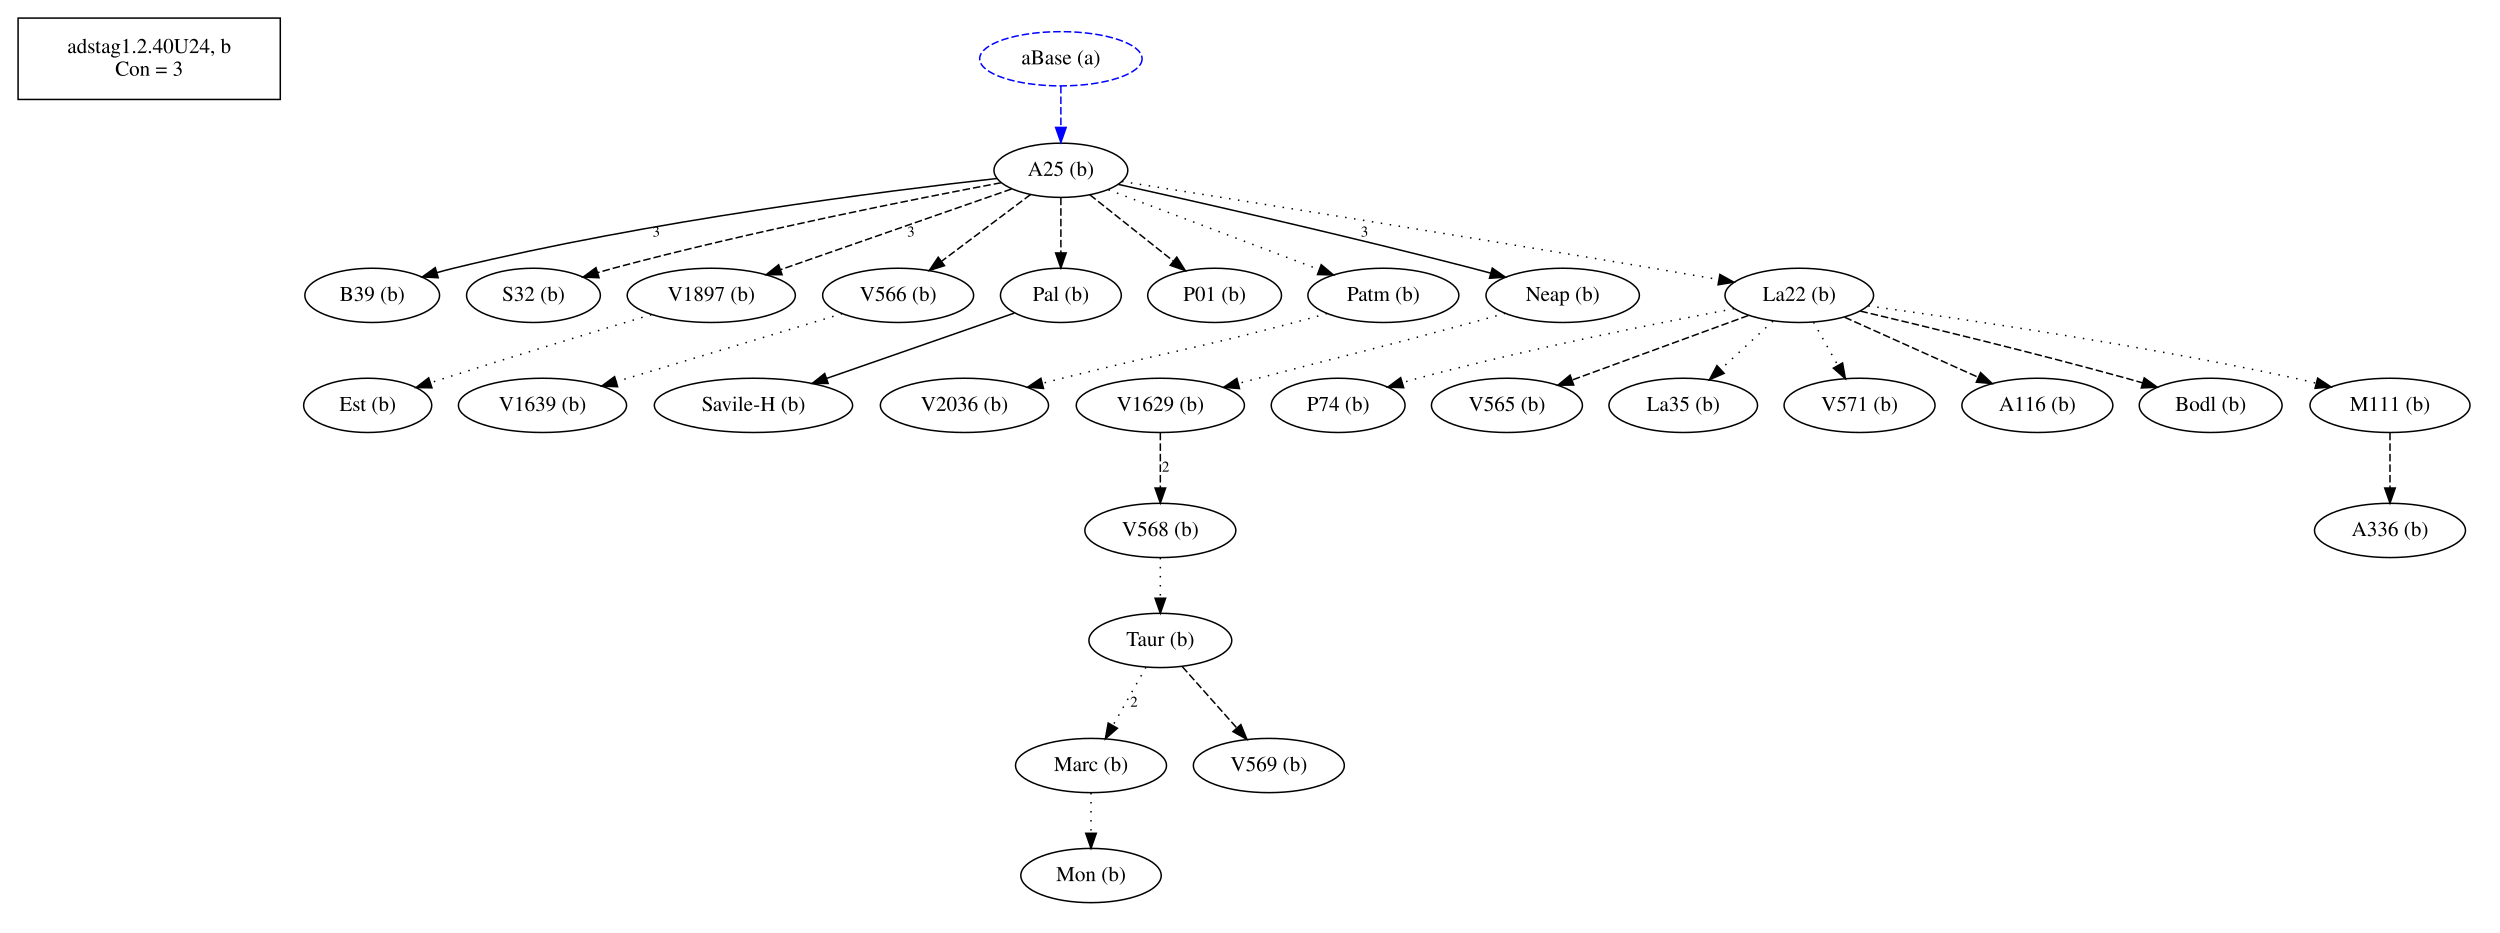
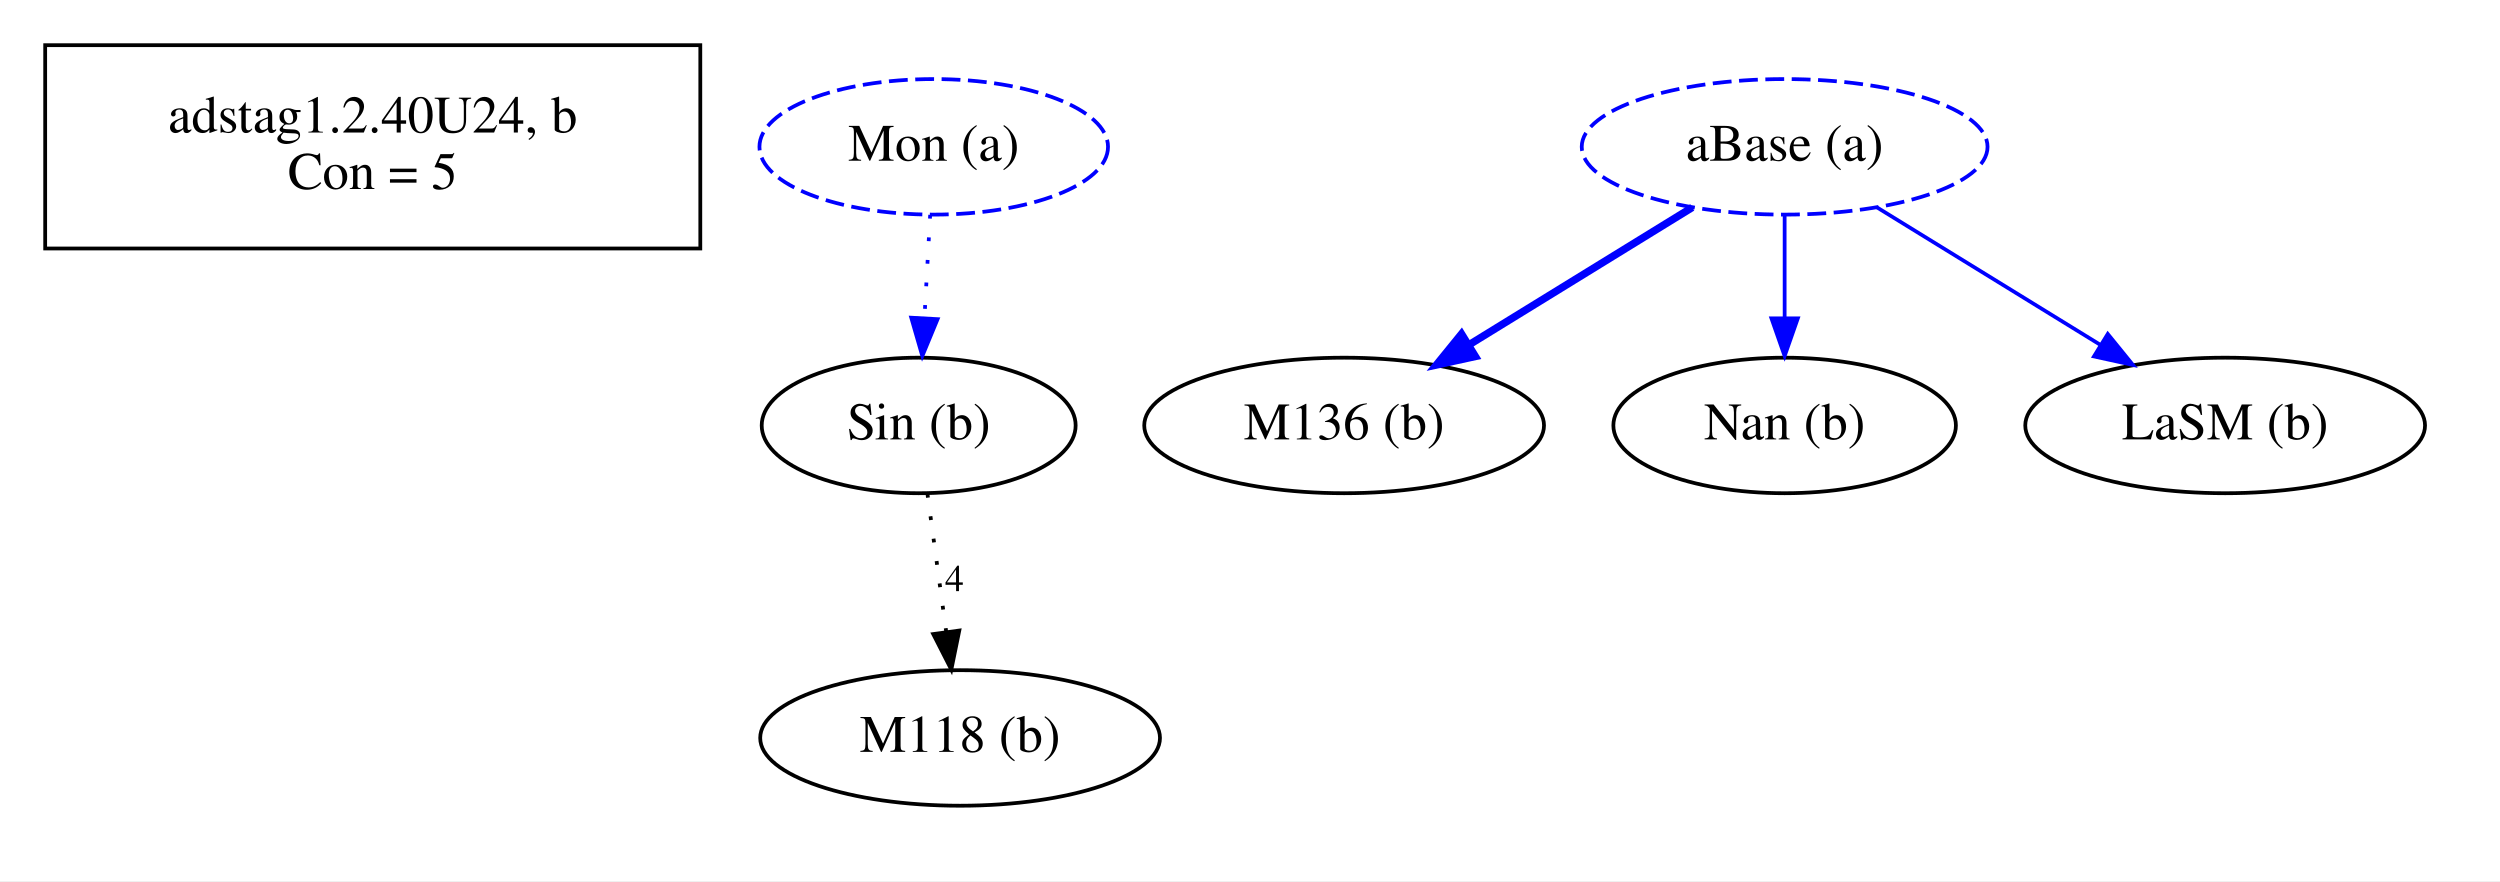
- <svg xmlns="http://www.w3.org/2000/svg" width="1659pt" height="619pt" viewBox="0.00 0.00 1659.00 619.00">
-   <g id="graph0" class="graph" transform="scale(1 1) rotate(0) translate(4 615)">
-     <polygon fill="white" stroke="transparent" points="-4,4 -4,-615 1655,-615 1655,4 -4,4" />
+ <svg xmlns="http://www.w3.org/2000/svg" width="664pt" height="234pt" viewBox="0.00 0.00 664.00 234.00">
+   <g id="graph0" class="graph" transform="scale(1 1) rotate(0) translate(4 230)">
+     <polygon fill="white" stroke="transparent" points="-4,4 -4,-230 660,-230 660,4 -4,4" />
    <g id="clust1" class="cluster">
-       <polygon fill="none" stroke="black" points="8,-549 8,-603 182,-603 182,-549 8,-549" />
+       <polygon fill="none" stroke="black" points="8,-164 8,-218 182,-218 182,-164 8,-164" />
    </g>
    <g id="clust2" class="cluster">
</g>
    <g id="node1" class="node">
-       <text text-anchor="middle" x="95" y="-579.8" font-family="Times,serif" font-size="14.00">adstag1.2.40U24, b</text>
-       <text text-anchor="middle" x="95" y="-564.8" font-family="Times,serif" font-size="14.00">Con = 3</text>
+       <text text-anchor="middle" x="95" y="-194.8" font-family="Times,serif" font-size="14.00">adstag1.2.40U24, b</text>
+       <text text-anchor="middle" x="95" y="-179.8" font-family="Times,serif" font-size="14.00">Con = 5</text>
    </g>
    <g id="node2" class="node">
-       <ellipse fill="none" stroke="black" cx="243" cy="-419" rx="44.69" ry="18" />
-       <text text-anchor="middle" x="243" y="-415.3" font-family="Times,serif" font-size="14.00">B39 (b)</text>
+       <ellipse fill="none" stroke="black" cx="251" cy="-34" rx="53.09" ry="18" />
+       <text text-anchor="middle" x="251" y="-30.3" font-family="Times,serif" font-size="14.00">M118 (b)</text>
    </g>
    <g id="node3" class="node">
-       <ellipse fill="none" stroke="black" cx="884" cy="-346" rx="44.39" ry="18" />
-       <text text-anchor="middle" x="884" y="-342.3" font-family="Times,serif" font-size="14.00">P74 (b)</text>
+       <ellipse fill="none" stroke="black" cx="353" cy="-117" rx="53.09" ry="18" />
+       <text text-anchor="middle" x="353" y="-113.3" font-family="Times,serif" font-size="14.00">M136 (b)</text>
    </g>
    <g id="node4" class="node">
-       <ellipse fill="none" stroke="black" cx="350" cy="-419" rx="44.39" ry="18" />
-       <text text-anchor="middle" x="350" y="-415.3" font-family="Times,serif" font-size="14.00">S32 (b)</text>
+       <ellipse fill="none" stroke="black" cx="240" cy="-117" rx="41.69" ry="18" />
+       <text text-anchor="middle" x="240" y="-113.3" font-family="Times,serif" font-size="14.00">Sin (b)</text>
+     </g>
+     <g id="edge1" class="edge">
+       <path fill="none" stroke="black" stroke-dasharray="1,5" d="M242.33,-98.82C243.78,-88.19 245.66,-74.31 247.31,-62.2" />
+       <polygon fill="black" stroke="black" points="250.79,-62.53 248.67,-52.15 243.86,-61.59 250.79,-62.53" />
+       <text text-anchor="middle" x="249.5" y="-73" font-family="Times,serif" font-size="10.00">4</text>
    </g>
    <g id="node5" class="node">
-       <ellipse fill="none" stroke="black" cx="636" cy="-346" rx="55.79" ry="18" />
-       <text text-anchor="middle" x="636" y="-342.3" font-family="Times,serif" font-size="14.00">V2036 (b)</text>
+       <ellipse fill="none" stroke="black" cx="470" cy="-117" rx="45.49" ry="18" />
+       <text text-anchor="middle" x="470" y="-113.3" font-family="Times,serif" font-size="14.00">Nan (b)</text>
    </g>
    <g id="node6" class="node">
-       <ellipse fill="none" stroke="black" cx="996" cy="-346" rx="50.09" ry="18" />
-       <text text-anchor="middle" x="996" y="-342.3" font-family="Times,serif" font-size="14.00">V565 (b)</text>
+       <ellipse fill="none" stroke="black" cx="587" cy="-117" rx="53.09" ry="18" />
+       <text text-anchor="middle" x="587" y="-113.3" font-family="Times,serif" font-size="14.00">LaSM (b)</text>
    </g>
    <g id="node7" class="node">
-       <ellipse fill="none" stroke="black" cx="468" cy="-419" rx="55.79" ry="18" />
-       <text text-anchor="middle" x="468" y="-415.3" font-family="Times,serif" font-size="14.00">V1897 (b)</text>
+       <ellipse fill="none" stroke="blue" stroke-dasharray="5,2" cx="470" cy="-191" rx="53.89" ry="18" />
+       <text text-anchor="middle" x="470" y="-187.3" font-family="Times,serif" font-size="14.00">aBase (a)</text>
    </g>
-     <g id="node19" class="node">
-       <ellipse fill="none" stroke="black" cx="240" cy="-346" rx="42.49" ry="18" />
-       <text text-anchor="middle" x="240" y="-342.3" font-family="Times,serif" font-size="14.00">Est (b)</text>
+     <g id="edge2" class="edge">
+       <path fill="none" stroke="blue" stroke-width="2" d="M445.47,-174.91C428.23,-164.3 404.97,-149.98 386.09,-138.37" />
+       <polygon fill="blue" stroke="blue" stroke-width="2" points="387.85,-135.33 377.49,-133.07 384.18,-141.3 387.85,-135.33" />
    </g>
-     <g id="edge18" class="edge">
-       <path fill="none" stroke="black" stroke-dasharray="1,5" d="M428.19,-406.17C392.26,-395.42 337.98,-378.99 291,-364 287.93,-363.02 284.77,-362 281.58,-360.96" />
-       <polygon fill="black" stroke="black" points="282.65,-357.63 272.06,-357.83 280.47,-364.28 282.65,-357.63" />
+     <g id="edge4" class="edge">
+       <path fill="none" stroke="blue" d="M470,-172.94C470,-164.81 470,-154.88 470,-145.7" />
+       <polygon fill="blue" stroke="blue" points="473.5,-145.44 470,-135.44 466.5,-145.44 473.5,-145.44" />
+     </g>
+     <g id="edge5" class="edge">
+       <path fill="none" stroke="blue" d="M494.53,-174.91C511.77,-164.3 535.03,-149.98 553.91,-138.37" />
+       <polygon fill="blue" stroke="blue" points="555.82,-141.3 562.51,-133.07 552.15,-135.33 555.82,-141.3" />
    </g>
    <g id="node8" class="node">
-       <ellipse fill="none" stroke="black" cx="1582" cy="-263" rx="50.09" ry="18" />
-       <text text-anchor="middle" x="1582" y="-259.3" font-family="Times,serif" font-size="14.00">A336 (b)</text>
-     </g>
-     <g id="node9" class="node">
-       <ellipse fill="none" stroke="black" cx="766" cy="-346" rx="55.79" ry="18" />
-       <text text-anchor="middle" x="766" y="-342.3" font-family="Times,serif" font-size="14.00">V1629 (b)</text>
-     </g>
-     <g id="node22" class="node">
-       <ellipse fill="none" stroke="black" cx="766" cy="-263" rx="50.09" ry="18" />
-       <text text-anchor="middle" x="766" y="-259.3" font-family="Times,serif" font-size="14.00">V568 (b)</text>
-     </g>
-     <g id="edge21" class="edge">
-       <path fill="none" stroke="black" stroke-dasharray="5,2" d="M766,-327.82C766,-317.19 766,-303.31 766,-291.2" />
-       <polygon fill="black" stroke="black" points="769.5,-291.15 766,-281.15 762.5,-291.15 769.5,-291.15" />
-       <text text-anchor="middle" x="769.5" y="-302" font-family="Times,serif" font-size="10.00">2</text>
-     </g>
-     <g id="node10" class="node">
-       <ellipse fill="none" stroke="black" cx="720" cy="-107" rx="50.09" ry="18" />
-       <text text-anchor="middle" x="720" y="-103.3" font-family="Times,serif" font-size="14.00">Marc (b)</text>
-     </g>
-     <g id="node20" class="node">
-       <ellipse fill="none" stroke="black" cx="720" cy="-34" rx="46.59" ry="18" />
-       <text text-anchor="middle" x="720" y="-30.3" font-family="Times,serif" font-size="14.00">Mon (b)</text>
-     </g>
-     <g id="edge19" class="edge">
-       <path fill="none" stroke="black" stroke-dasharray="1,5" d="M720,-88.81C720,-80.79 720,-71.05 720,-62.07" />
-       <polygon fill="black" stroke="black" points="723.5,-62.03 720,-52.03 716.5,-62.03 723.5,-62.03" />
-     </g>
-     <g id="node11" class="node">
-       <ellipse fill="none" stroke="black" cx="592" cy="-419" rx="50.09" ry="18" />
-       <text text-anchor="middle" x="592" y="-415.3" font-family="Times,serif" font-size="14.00">V566 (b)</text>
-     </g>
-     <g id="node23" class="node">
-       <ellipse fill="none" stroke="black" cx="356" cy="-346" rx="55.79" ry="18" />
-       <text text-anchor="middle" x="356" y="-342.3" font-family="Times,serif" font-size="14.00">V1639 (b)</text>
-     </g>
-     <g id="edge22" class="edge">
-       <path fill="none" stroke="black" stroke-dasharray="1,5" d="M554.87,-406.83C514.44,-394.67 449.61,-375.16 405.03,-361.75" />
-       <polygon fill="black" stroke="black" points="405.86,-358.35 395.28,-358.82 403.84,-365.05 405.86,-358.35" />
-     </g>
-     <g id="node12" class="node">
-       <ellipse fill="none" stroke="black" cx="1113" cy="-346" rx="49.29" ry="18" />
-       <text text-anchor="middle" x="1113" y="-342.3" font-family="Times,serif" font-size="14.00">La35 (b)</text>
-     </g>
-     <g id="node13" class="node">
-       <ellipse fill="none" stroke="black" cx="1230" cy="-346" rx="50.09" ry="18" />
-       <text text-anchor="middle" x="1230" y="-342.3" font-family="Times,serif" font-size="14.00">V571 (b)</text>
-     </g>
-     <g id="node14" class="node">
-       <ellipse fill="none" stroke="black" cx="700" cy="-419" rx="40.09" ry="18" />
-       <text text-anchor="middle" x="700" y="-415.3" font-family="Times,serif" font-size="14.00">Pal (b)</text>
-     </g>
-     <g id="node24" class="node">
-       <ellipse fill="none" stroke="black" cx="496" cy="-346" rx="65.79" ry="18" />
-       <text text-anchor="middle" x="496" y="-342.3" font-family="Times,serif" font-size="14.00">Savile-Η (b)</text>
-     </g>
-     <g id="edge23" class="edge">
-       <path fill="none" stroke="black" d="M669.02,-407.22C635.93,-395.7 583.05,-377.3 544.45,-363.86" />
-       <polygon fill="black" stroke="black" points="545.56,-360.54 534.97,-360.56 543.26,-367.15 545.56,-360.54" />
-     </g>
-     <g id="node15" class="node">
-       <ellipse fill="none" stroke="black" cx="1348" cy="-346" rx="50.09" ry="18" />
-       <text text-anchor="middle" x="1348" y="-342.3" font-family="Times,serif" font-size="14.00">A116 (b)</text>
-     </g>
-     <g id="node16" class="node">
-       <ellipse fill="none" stroke="black" cx="1463" cy="-346" rx="47.39" ry="18" />
-       <text text-anchor="middle" x="1463" y="-342.3" font-family="Times,serif" font-size="14.00">Bodl (b)</text>
-     </g>
-     <g id="node17" class="node">
-       <ellipse fill="none" stroke="black" cx="838" cy="-107" rx="50.09" ry="18" />
-       <text text-anchor="middle" x="838" y="-103.3" font-family="Times,serif" font-size="14.00">V569 (b)</text>
-     </g>
-     <g id="node18" class="node">
-       <ellipse fill="none" stroke="black" cx="700" cy="-502" rx="44.39" ry="18" />
-       <text text-anchor="middle" x="700" y="-498.3" font-family="Times,serif" font-size="14.00">A25 (b)</text>
-     </g>
-     <g id="edge1" class="edge">
-       <path fill="none" stroke="black" d="M657.79,-496.58C583.93,-488.33 426.76,-468.54 297,-437 293.4,-436.12 289.68,-435.14 285.97,-434.09" />
-       <polygon fill="black" stroke="black" points="286.8,-430.69 276.22,-431.22 284.82,-437.4 286.8,-430.69" />
-       <text text-anchor="middle" x="431.5" y="-458" font-family="Times,serif" font-size="10.00">3</text>
+       <ellipse fill="none" stroke="blue" stroke-dasharray="5,2" cx="244" cy="-191" rx="46.29" ry="18" />
+       <text text-anchor="middle" x="244" y="-187.3" font-family="Times,serif" font-size="14.00">Mon (a)</text>
    </g>
    <g id="edge3" class="edge">
-       <path fill="none" stroke="black" stroke-dasharray="5,2" d="M660.31,-493.73C603.07,-482.96 494.21,-461.39 403,-437 399.63,-436.1 396.16,-435.11 392.68,-434.09" />
-       <polygon fill="black" stroke="black" points="393.52,-430.68 382.93,-431.11 391.47,-437.38 393.52,-430.68" />
-     </g>
-     <g id="edge6" class="edge">
-       <path fill="none" stroke="black" stroke-dasharray="5,2" d="M667.25,-489.57C627.22,-475.59 559.24,-451.85 513.98,-436.05" />
-       <polygon fill="black" stroke="black" points="515,-432.7 504.4,-432.71 512.69,-439.31 515,-432.7" />
-       <text text-anchor="middle" x="600.5" y="-458" font-family="Times,serif" font-size="10.00">3</text>
-     </g>
-     <g id="edge10" class="edge">
-       <path fill="none" stroke="black" stroke-dasharray="5,2" d="M679.94,-485.95C663.33,-473.5 639.51,-455.63 620.85,-441.64" />
-       <polygon fill="black" stroke="black" points="622.79,-438.72 612.69,-435.52 618.59,-444.32 622.79,-438.72" />
-     </g>
-     <g id="edge13" class="edge">
-       <path fill="none" stroke="black" stroke-dasharray="5,2" d="M700,-483.82C700,-473.19 700,-459.31 700,-447.2" />
-       <polygon fill="black" stroke="black" points="703.5,-447.15 700,-437.15 696.5,-447.15 703.5,-447.15" />
-     </g>
-     <g id="node21" class="node">
-       <ellipse fill="none" stroke="black" cx="802" cy="-419" rx="44.39" ry="18" />
-       <text text-anchor="middle" x="802" y="-415.3" font-family="Times,serif" font-size="14.00">P01 (b)</text>
-     </g>
-     <g id="edge20" class="edge">
-       <path fill="none" stroke="black" stroke-dasharray="5,2" d="M719.19,-485.76C734.76,-473.4 756.92,-455.8 774.4,-441.92" />
-       <polygon fill="black" stroke="black" points="776.9,-444.4 782.55,-435.44 772.55,-438.92 776.9,-444.4" />
-     </g>
-     <g id="node25" class="node">
-       <ellipse fill="none" stroke="black" cx="914" cy="-419" rx="50.09" ry="18" />
-       <text text-anchor="middle" x="914" y="-415.3" font-family="Times,serif" font-size="14.00">Patm (b)</text>
-     </g>
-     <g id="edge24" class="edge">
-       <path fill="none" stroke="black" stroke-dasharray="1,5" d="M731.58,-489.05C768.6,-475.03 830.15,-451.74 871.38,-436.13" />
-       <polygon fill="black" stroke="black" points="872.77,-439.35 880.89,-432.53 870.29,-432.8 872.77,-439.35" />
-     </g>
-     <g id="node27" class="node">
-       <ellipse fill="none" stroke="black" cx="1033" cy="-419" rx="50.89" ry="18" />
-       <text text-anchor="middle" x="1033" y="-415.3" font-family="Times,serif" font-size="14.00">Neap (b)</text>
-     </g>
-     <g id="edge26" class="edge">
-       <path fill="none" stroke="black" d="M738.12,-492.64C791.01,-480.92 889.58,-458.58 973,-437 977.01,-435.96 981.16,-434.86 985.32,-433.72" />
-       <polygon fill="black" stroke="black" points="986.28,-437.09 994.98,-431.06 984.41,-430.34 986.28,-437.09" />
-       <text text-anchor="middle" x="901.5" y="-458" font-family="Times,serif" font-size="10.00">3</text>
-     </g>
-     <g id="node28" class="node">
-       <ellipse fill="none" stroke="black" cx="1190" cy="-419" rx="49.29" ry="18" />
-       <text text-anchor="middle" x="1190" y="-415.3" font-family="Times,serif" font-size="14.00">La22 (b)</text>
-     </g>
-     <g id="edge27" class="edge">
-       <path fill="none" stroke="black" stroke-dasharray="1,5" d="M740.48,-494.57C811.76,-483.22 964.35,-458.75 1093,-437 1107.11,-434.62 1122.36,-431.97 1136.5,-429.5" />
-       <polygon fill="black" stroke="black" points="1137.32,-432.91 1146.56,-427.73 1136.11,-426.01 1137.32,-432.91" />
-     </g>
-     <g id="node26" class="node">
-       <ellipse fill="none" stroke="black" cx="766" cy="-190" rx="47.39" ry="18" />
-       <text text-anchor="middle" x="766" y="-186.3" font-family="Times,serif" font-size="14.00">Taur (b)</text>
-     </g>
-     <g id="edge25" class="edge">
-       <path fill="none" stroke="black" stroke-dasharray="1,5" d="M766,-244.81C766,-236.79 766,-227.05 766,-218.07" />
-       <polygon fill="black" stroke="black" points="769.5,-218.03 766,-208.03 762.5,-218.03 769.5,-218.03" />
-     </g>
-     <g id="edge4" class="edge">
-       <path fill="none" stroke="black" stroke-dasharray="1,5" d="M876.62,-406.96C869.46,-404.92 862.01,-402.85 855,-401 786.94,-383.03 769.28,-381.13 701,-364 696.68,-362.92 692.21,-361.78 687.72,-360.63" />
-       <polygon fill="black" stroke="black" points="688.48,-357.21 677.93,-358.1 686.73,-363.99 688.48,-357.21" />
-     </g>
-     <g id="edge9" class="edge">
-       <path fill="none" stroke="black" stroke-dasharray="1,5" d="M756.47,-172.22C750.12,-161.03 741.65,-146.12 734.47,-133.48" />
-       <polygon fill="black" stroke="black" points="737.5,-131.73 729.52,-124.76 731.41,-135.19 737.5,-131.73" />
-       <text text-anchor="middle" x="748.5" y="-146" font-family="Times,serif" font-size="10.00">2</text>
-     </g>
-     <g id="edge16" class="edge">
-       <path fill="none" stroke="black" stroke-dasharray="5,2" d="M780.57,-172.61C790.91,-160.97 804.97,-145.16 816.59,-132.09" />
-       <polygon fill="black" stroke="black" points="819.42,-134.17 823.45,-124.37 814.19,-129.52 819.42,-134.17" />
-     </g>
-     <g id="edge8" class="edge">
-       <path fill="none" stroke="black" stroke-dasharray="1,5" d="M994.95,-407.09C987.67,-405.04 980.1,-402.93 973,-401 910.07,-383.89 894.1,-380.47 831,-364 826.69,-362.88 822.23,-361.71 817.74,-360.54" />
-       <polygon fill="black" stroke="black" points="818.52,-357.12 807.96,-357.98 816.75,-363.89 818.52,-357.12" />
-     </g>
-     <g id="edge2" class="edge">
-       <path fill="none" stroke="black" stroke-dasharray="1,5" d="M1146.71,-410.13C1096.08,-400.61 1009.91,-383.42 937,-364 933.63,-363.1 930.16,-362.12 926.68,-361.09" />
-       <polygon fill="black" stroke="black" points="927.51,-357.69 916.93,-358.12 925.47,-364.39 927.51,-357.69" />
-     </g>
-     <g id="edge5" class="edge">
-       <path fill="none" stroke="black" stroke-dasharray="5,2" d="M1156.21,-405.63C1123.76,-393.76 1074.6,-375.76 1039.29,-362.84" />
-       <polygon fill="black" stroke="black" points="1040.32,-359.49 1029.73,-359.34 1037.92,-366.07 1040.32,-359.49" />
-     </g>
-     <g id="edge11" class="edge">
-       <path fill="none" stroke="black" stroke-dasharray="1,5" d="M1172.53,-401.89C1162.29,-392.45 1149.19,-380.37 1137.88,-369.95" />
-       <polygon fill="black" stroke="black" points="1140.13,-367.25 1130.4,-363.05 1135.38,-372.4 1140.13,-367.25" />
-     </g>
-     <g id="edge12" class="edge">
-       <path fill="none" stroke="black" stroke-dasharray="1,5" d="M1199.48,-401.17C1204.31,-392.6 1210.29,-381.99 1215.67,-372.44" />
-       <polygon fill="black" stroke="black" points="1218.73,-374.14 1220.59,-363.71 1212.63,-370.7 1218.73,-374.14" />
-     </g>
-     <g id="edge14" class="edge">
-       <path fill="none" stroke="black" stroke-dasharray="5,2" d="M1220.09,-404.48C1245.24,-393.18 1281.29,-376.98 1308.71,-364.65" />
-       <polygon fill="black" stroke="black" points="1310.33,-367.76 1318.02,-360.47 1307.47,-361.38 1310.33,-367.76" />
-     </g>
-     <g id="edge15" class="edge">
-       <path fill="none" stroke="black" stroke-dasharray="5,2" d="M1230.55,-408.56C1274.27,-398.23 1345.81,-380.89 1407,-364 1410.54,-363.02 1414.19,-361.98 1417.86,-360.92" />
-       <polygon fill="black" stroke="black" points="1418.93,-364.25 1427.53,-358.06 1416.95,-357.54 1418.93,-364.25" />
-     </g>
-     <g id="node29" class="node">
-       <ellipse fill="none" stroke="black" cx="1582" cy="-346" rx="53.09" ry="18" />
-       <text text-anchor="middle" x="1582" y="-342.3" font-family="Times,serif" font-size="14.00">M111 (b)</text>
-     </g>
-     <g id="edge28" class="edge">
-       <path fill="none" stroke="black" stroke-dasharray="1,5" d="M1235.78,-411.97C1299.59,-403.24 1418.72,-385.7 1519,-364 1523.6,-363 1528.37,-361.88 1533.13,-360.7" />
-       <polygon fill="black" stroke="black" points="1534.01,-364.09 1542.83,-358.23 1532.27,-357.31 1534.01,-364.09" />
-     </g>
-     <g id="edge7" class="edge">
-       <path fill="none" stroke="black" stroke-dasharray="5,2" d="M1582,-327.82C1582,-317.19 1582,-303.31 1582,-291.2" />
-       <polygon fill="black" stroke="black" points="1585.5,-291.15 1582,-281.15 1578.5,-291.15 1585.5,-291.15" />
-     </g>
-     <g id="node30" class="node">
-       <ellipse fill="none" stroke="blue" stroke-dasharray="5,2" cx="700" cy="-576" rx="53.89" ry="18" />
-       <text text-anchor="middle" x="700" y="-572.3" font-family="Times,serif" font-size="14.00">aBase (a)</text>
-     </g>
-     <g id="edge17" class="edge">
-       <path fill="none" stroke="blue" stroke-dasharray="5,2" d="M700,-557.94C700,-549.81 700,-539.88 700,-530.7" />
-       <polygon fill="blue" stroke="blue" points="703.5,-530.44 700,-520.44 696.5,-530.44 703.5,-530.44" />
+       <path fill="none" stroke="blue" stroke-dasharray="1,5" d="M243.05,-172.94C242.6,-164.81 242.05,-154.88 241.54,-145.7" />
+       <polygon fill="blue" stroke="blue" points="245.02,-145.23 240.97,-135.44 238.03,-145.62 245.02,-145.23" />
    </g>
  </g>
</svg>
